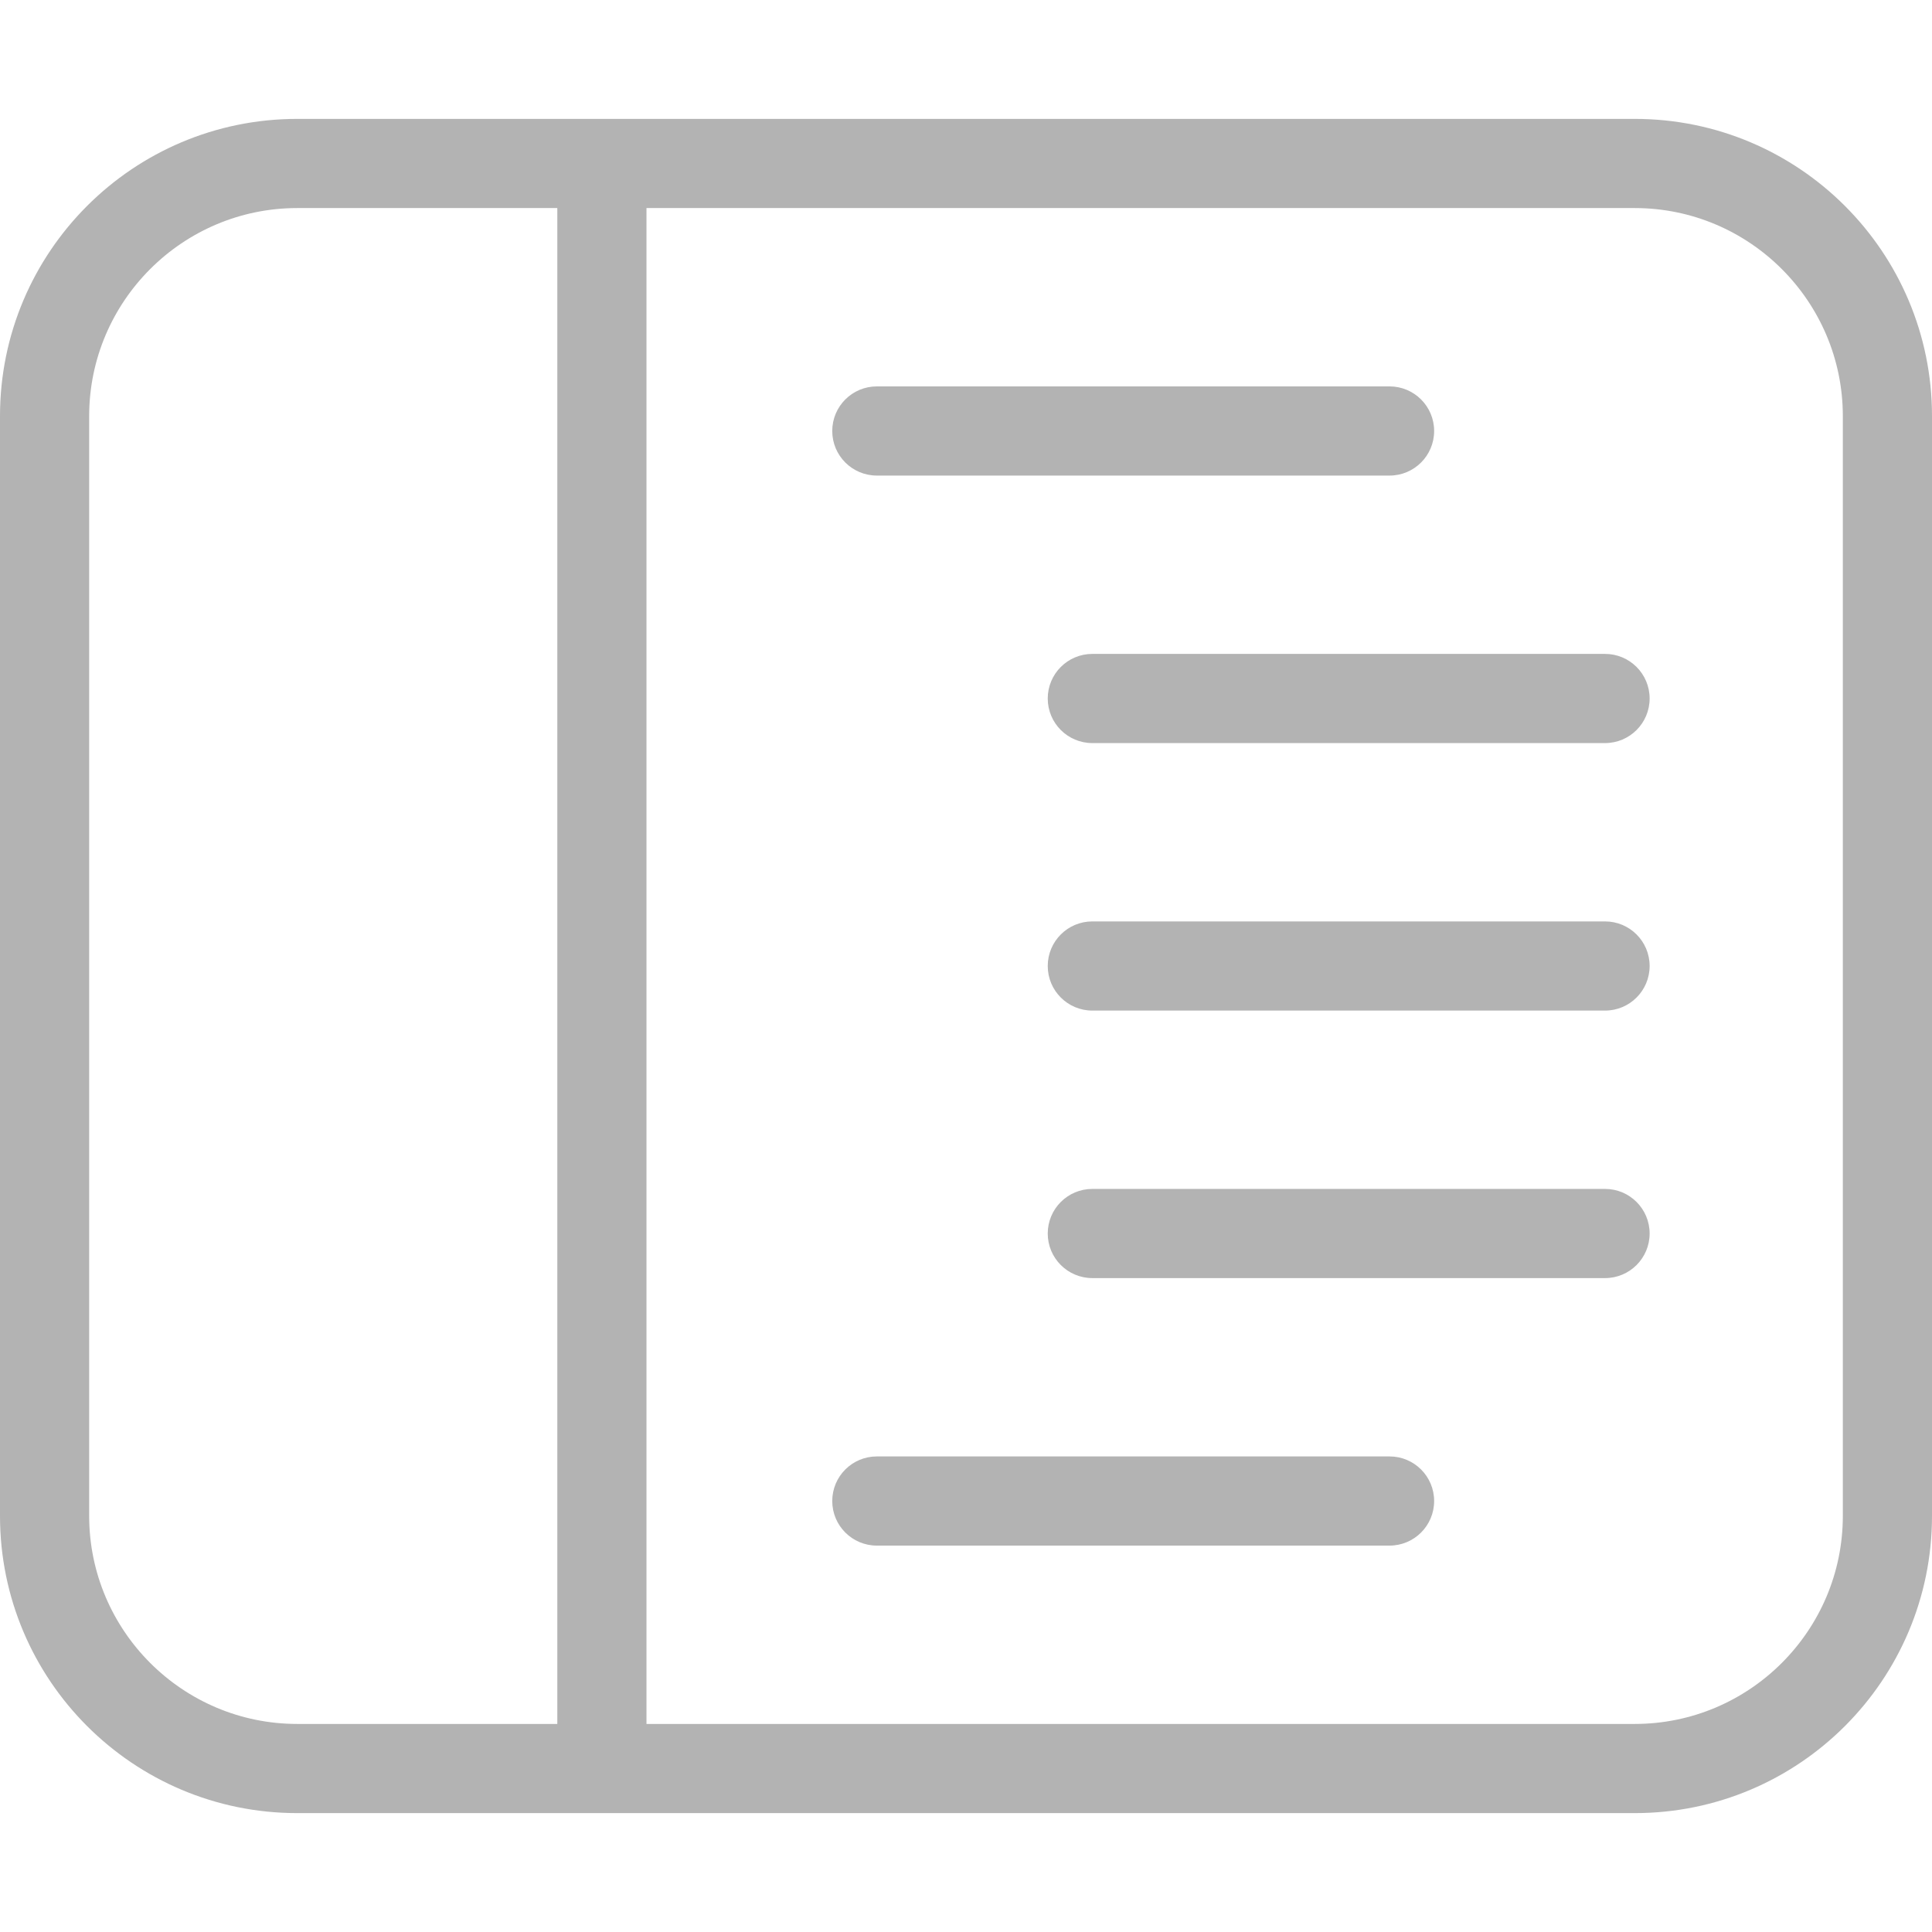
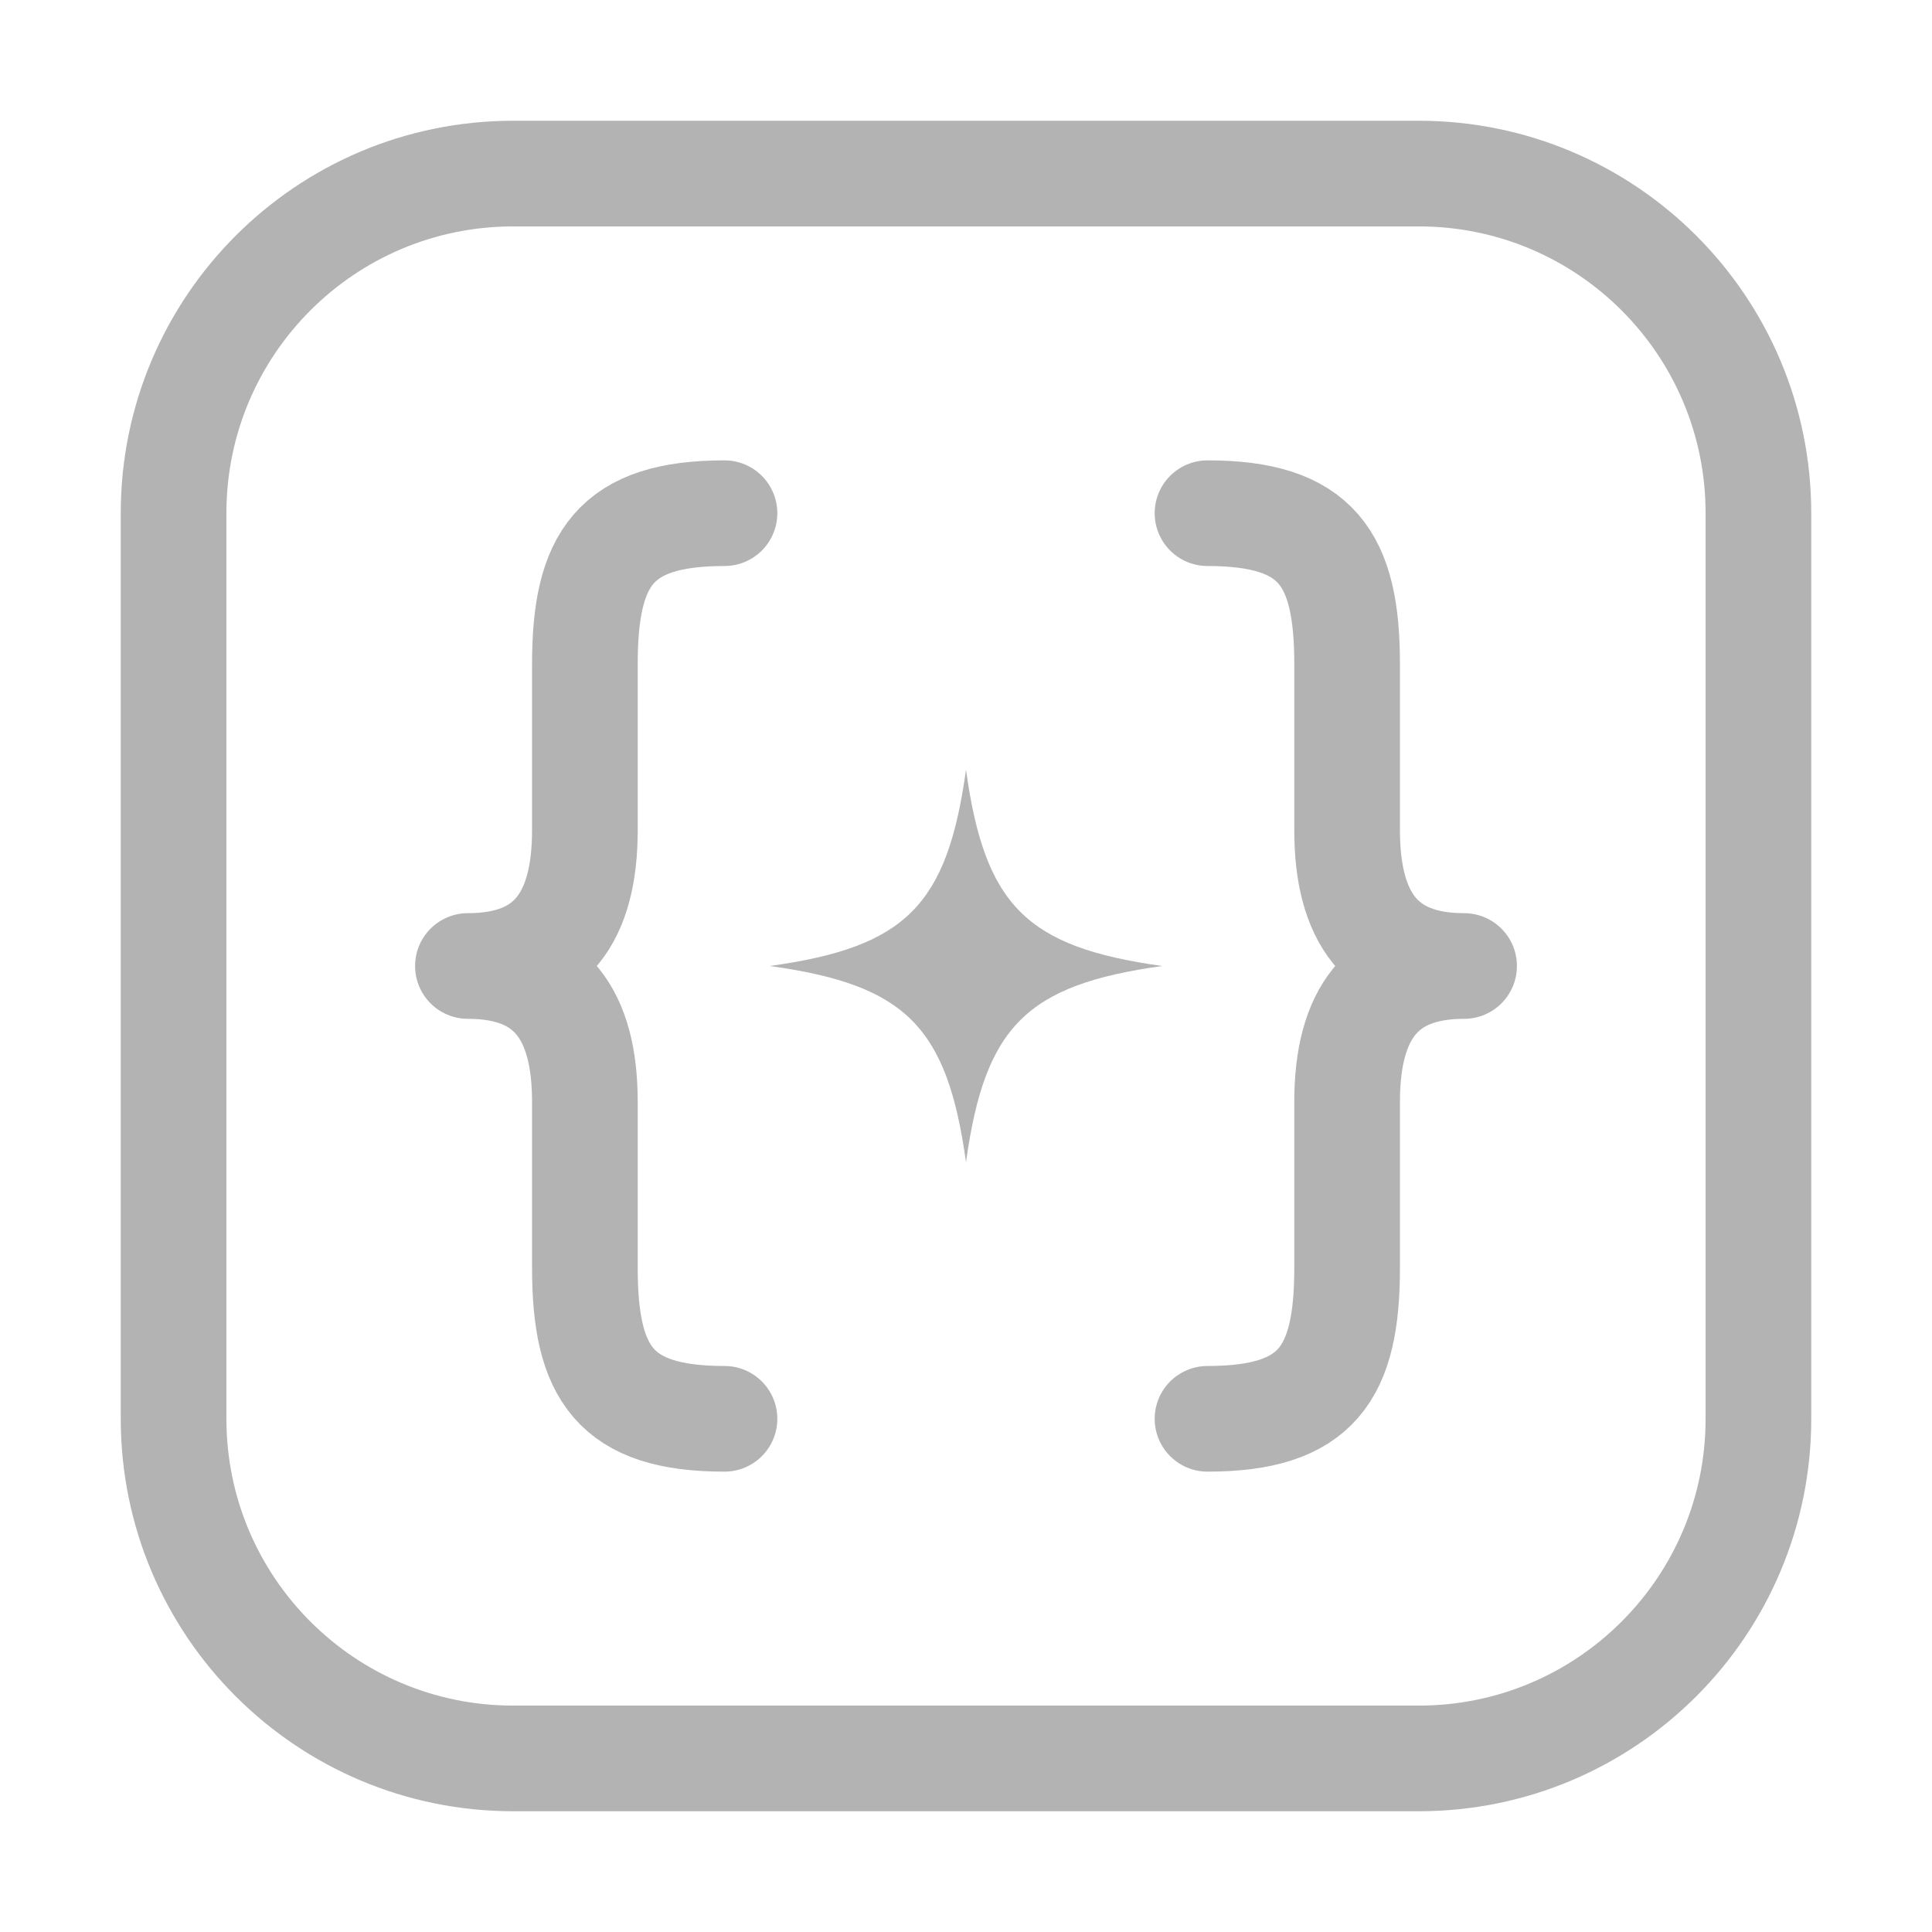
- <svg xmlns="http://www.w3.org/2000/svg" width="260" height="260" viewBox="0 0 260 260" opacity="0.3">
-   <path d="M220 16H40C17.909 16 0 33.909 0 56V204C0 226.091 17.909 244 40 244H220C242.091 244 260 226.091 260 204V56C260 33.909 242.091 16 220 16ZM12 204V56C12 40.561 24.561 28 40 28H75V232H40C24.561 232 12 219.439 12 204ZM248 204C248 219.439 235.439 232 220 232H87V28H220C235.439 28 248 40.561 248 56V204ZM112 58C112 54.686 114.686 52 118 52H187C190.314 52 193 54.686 193 58C193 61.314 190.314 64 187 64H118C114.686 64 112 61.314 112 58ZM193 202C193 205.314 190.314 208 187 208H118C114.686 208 112 205.314 112 202C112 198.686 114.686 196 118 196H187C190.314 196 193 198.686 193 202ZM222 94C222 97.314 219.314 100 216 100H147C143.686 100 141 97.314 141 94C141 90.686 143.686 88 147 88H216C219.314 88 222 90.686 222 94ZM222 130C222 133.314 219.314 136 216 136H147C143.686 136 141 133.314 141 130C141 126.686 143.686 124 147 124H216C219.314 124 222 126.686 222 130ZM222 166C222 169.314 219.314 172 216 172H147C143.686 172 141 169.314 141 166C141 162.686 143.686 160 147 160H216C219.314 160 222 162.686 222 166Z" />
+ <svg xmlns="http://www.w3.org/2000/svg" opacity="0.3" width="260" height="260" viewBox="0 0 1024 1024">
+   <g fill="none" stroke="#000000" stroke-width="56" stroke-linecap="round" stroke-linejoin="round">
+     <rect x="92" y="92" width="840" height="840" rx="180" />
+     <path d="M384 272C326 272 310 296 310 352V440C310 486 292 512 248 512C292 512 310 538 310 584V672C310 728 326 752 384 752" />
+     <path d="M640 272C698 272 714 296 714 352V440C714 486 732 512 776 512C732 512 714 538 714 584V672C714 728 698 752 640 752" />
+   </g>
+   <path fill="#000000" d="M512 408C522 480 544 502 616 512C544 522 522 544 512 616C502 544 480 522 408 512C480 502 502 480 512 408Z" />
</svg>
